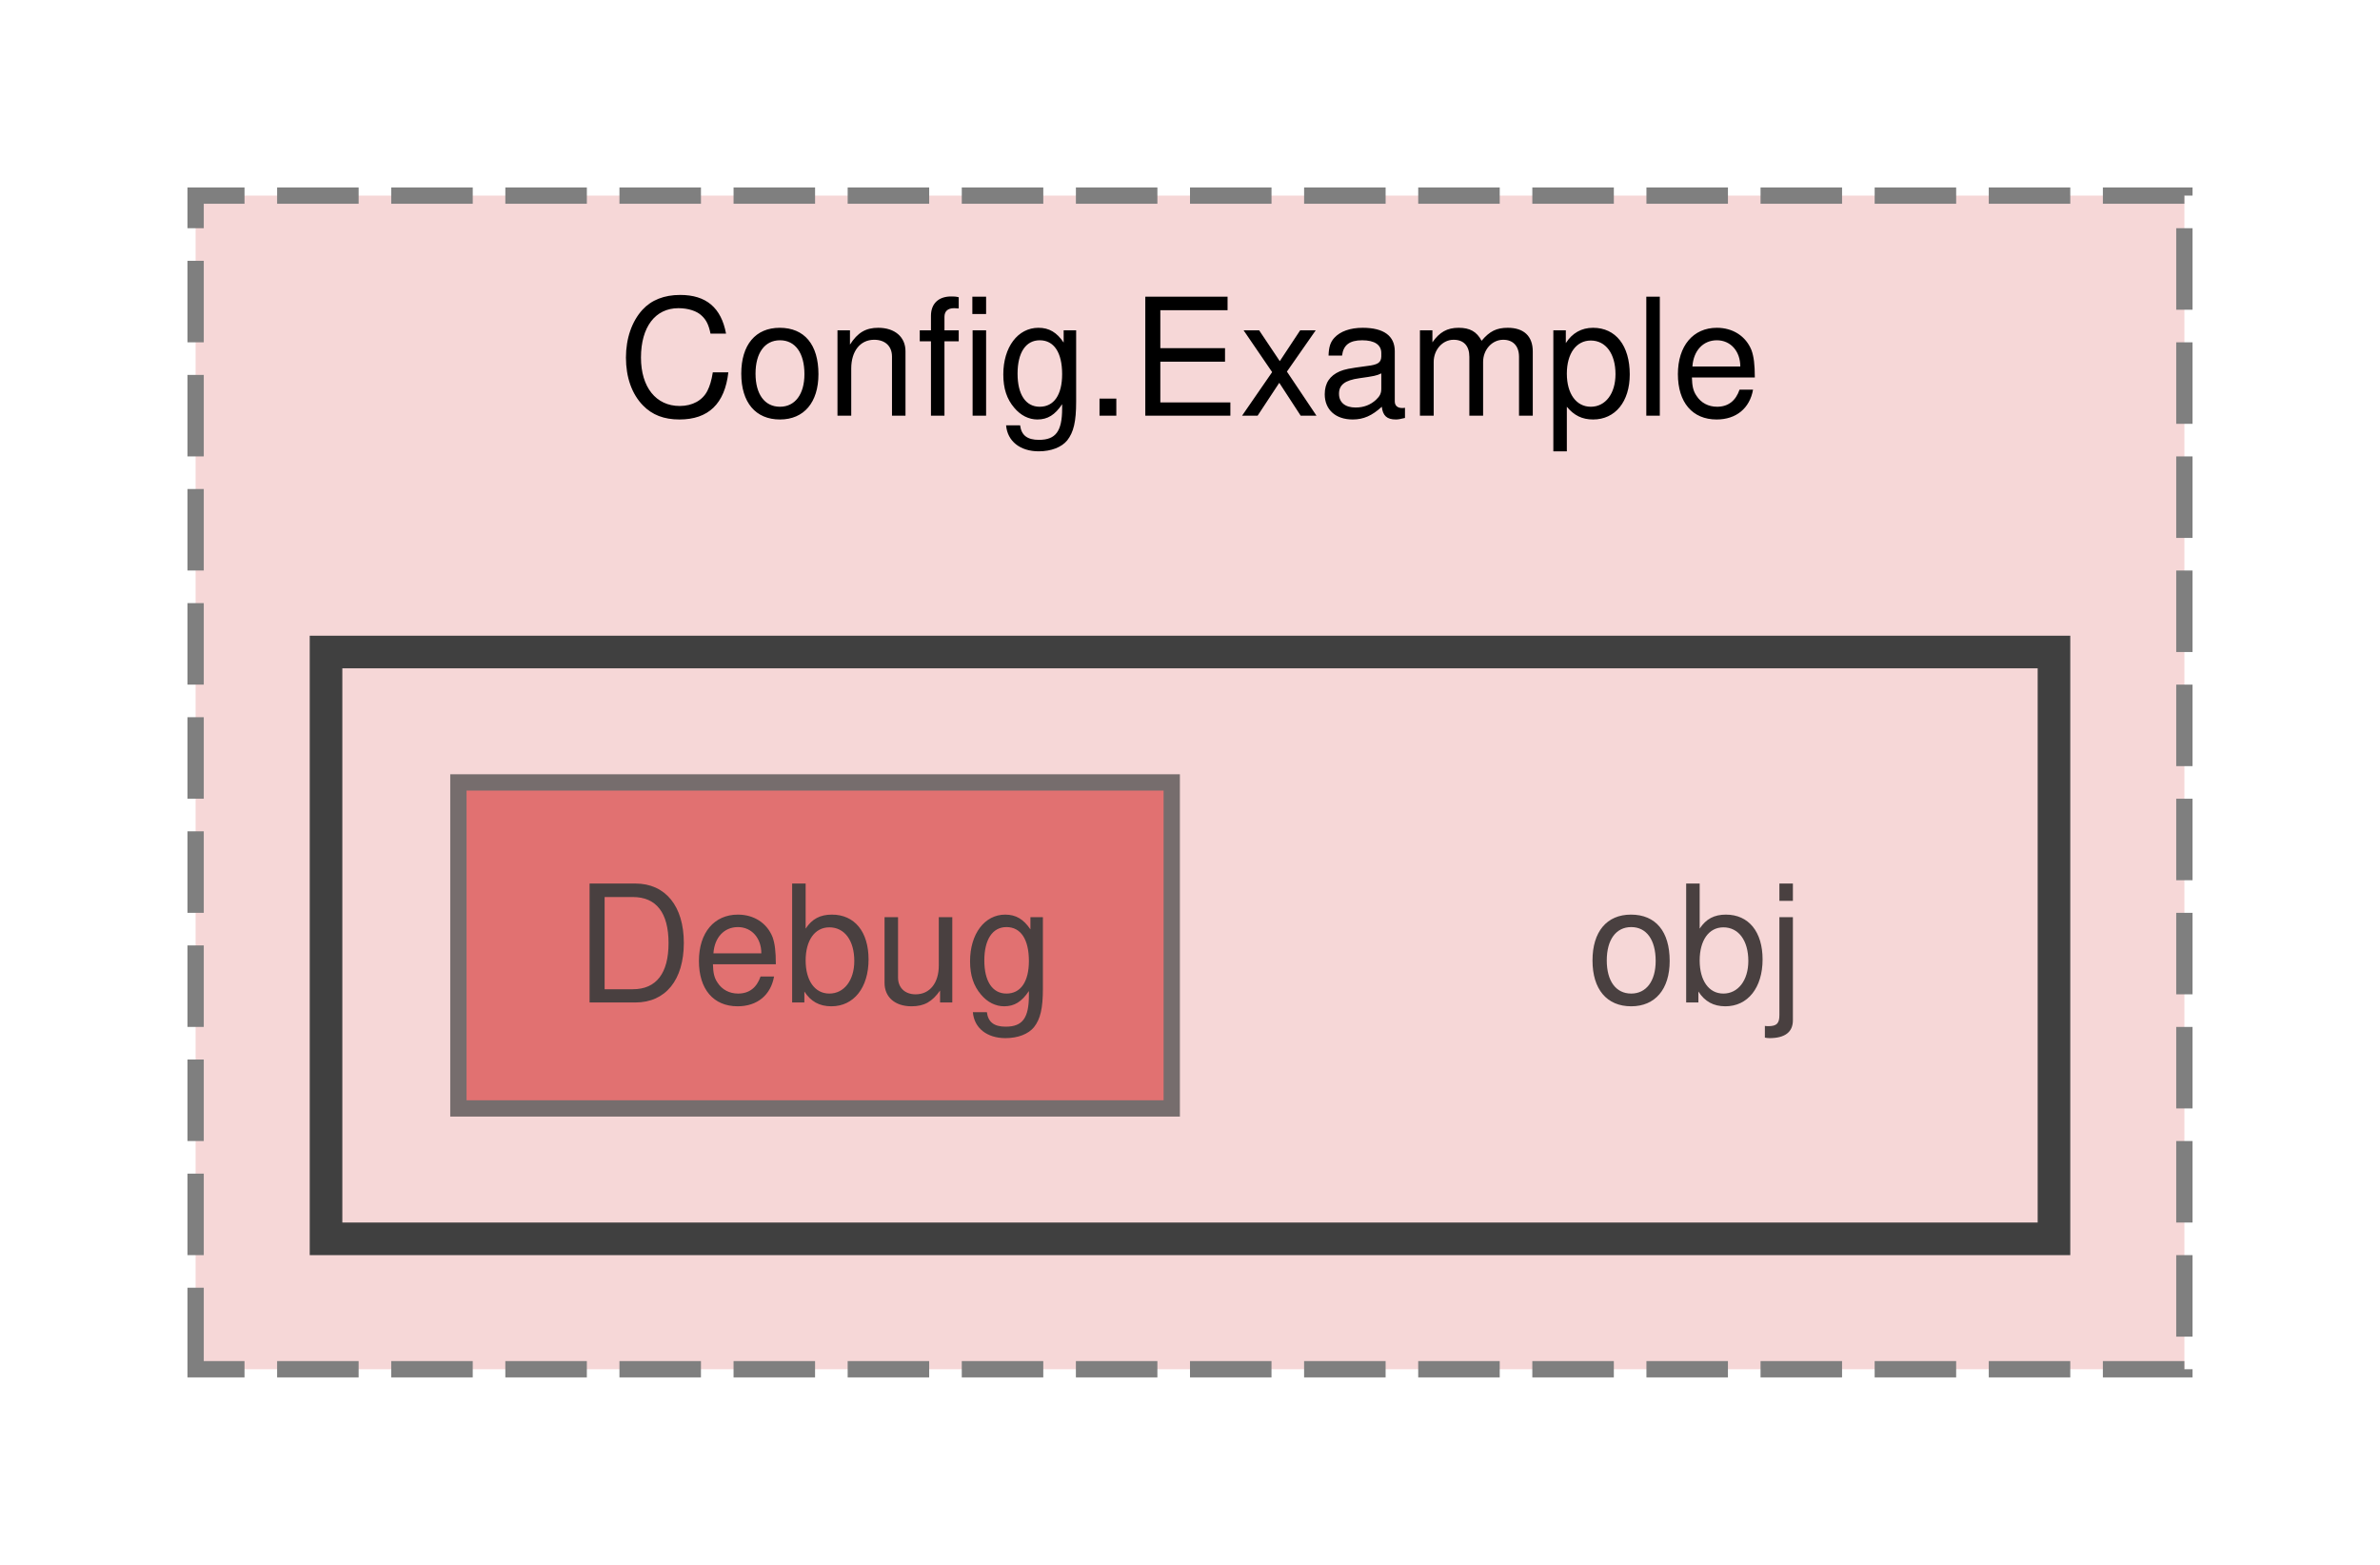
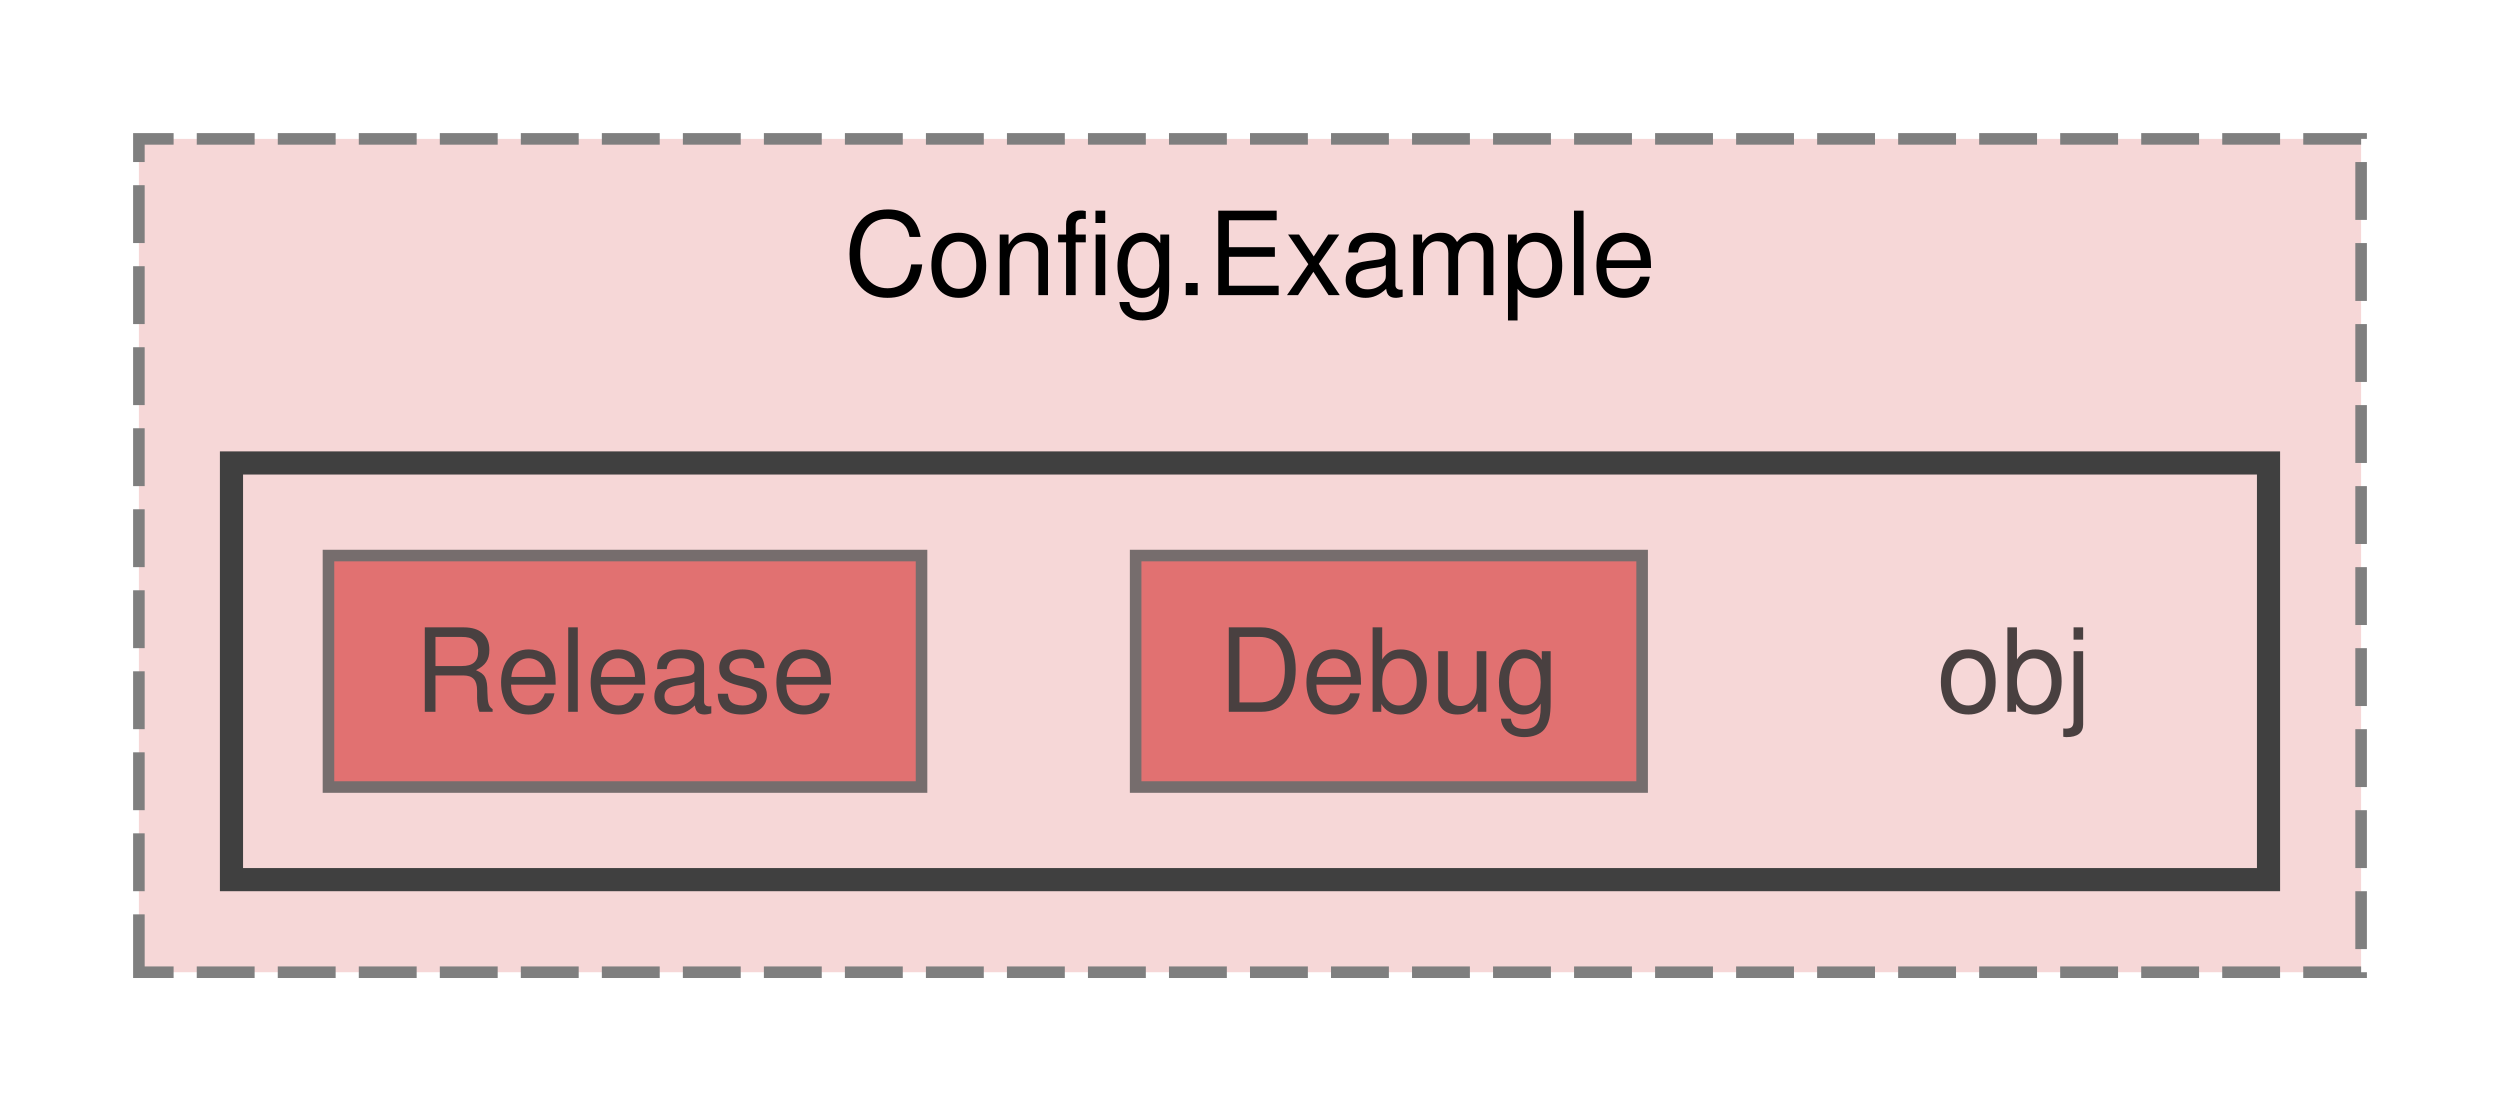
- <svg xmlns="http://www.w3.org/2000/svg" xmlns:xlink="http://www.w3.org/1999/xlink" width="146pt" height="96pt" viewBox="0.00 0.00 146.00 96.00">
+ <svg xmlns="http://www.w3.org/2000/svg" xmlns:xlink="http://www.w3.org/1999/xlink" width="216pt" height="96pt" viewBox="0.00 0.00 216.00 96.00">
  <svg id="main" version="1.1" xml:space="preserve">
    <style type="text/css">
.node, .edge {opacity: 0.7;}
.node.selected, .edge.selected {opacity: 1;}
.edge:hover path { stroke: red; }
.edge:hover polygon { stroke: red; fill: red; }
</style>
    <svg id="graph" class="graph">
      <g id="graph0" class="graph" transform="scale(1 1) rotate(0) translate(4 92)">
        <g id="clust1" class="cluster">
          <g id="a_clust1">
            <a xlink:href="dir_8f7edba20c7025ebc6494336fef00065.html" target="_top" xlink:title="Config.Example">
-               <polygon fill="#f6d7d7" stroke="#7f7f7f" stroke-dasharray="5,2" points="8,-8 8,-80 130,-80 130,-8 8,-8" />
-               <text text-anchor="middle" x="69" y="-66.5" font-family="Helvetica,sans-Serif" font-size="10.00">Config.Example</text>
+               <polygon fill="#f6d7d7" stroke="#7f7f7f" stroke-dasharray="5,2" points="8,-8 8,-80 200,-80 200,-8 8,-8" />
+               <text text-anchor="middle" x="104" y="-66.5" font-family="Helvetica,sans-Serif" font-size="10.00">Config.Example</text>
            </a>
          </g>
        </g>
        <g id="clust2" class="cluster">
          <g id="a_clust2">
            <a xlink:href="dir_bd97e78bc0f5abcad0a9e406ed58c0a3.html" target="_top">
-               <polygon fill="#f6d7d7" stroke="#404040" stroke-width="2" points="16,-16 16,-52 122,-52 122,-16 16,-16" />
+               <polygon fill="#f6d7d7" stroke="#404040" stroke-width="2" points="16,-16 16,-52 192,-52 192,-16 16,-16" />
            </a>
          </g>
        </g>
        <g id="node1" class="node">
-           <text text-anchor="middle" x="100" y="-30.5" font-family="Helvetica,sans-Serif" font-size="10.00">obj</text>
+           <text text-anchor="middle" x="170" y="-30.5" font-family="Helvetica,sans-Serif" font-size="10.00">obj</text>
        </g>
        <g id="node2" class="node">
          <g id="a_node2">
            <a xlink:href="dir_3aed75cc2a21d92fabf049d6878e77ae.html" target="_top" xlink:title="Debug">
-               <polygon fill="#d94646" stroke="#404040" points="67.88,-44 24.12,-44 24.12,-24 67.88,-24 67.88,-44" />
-               <text text-anchor="middle" x="46" y="-30.5" font-family="Helvetica,sans-Serif" font-size="10.00">Debug</text>
+               <polygon fill="#d94646" stroke="#404040" points="137.88,-44 94.12,-44 94.12,-24 137.88,-24 137.88,-44" />
+               <text text-anchor="middle" x="116" y="-30.5" font-family="Helvetica,sans-Serif" font-size="10.00">Debug</text>
+             </a>
+           </g>
+         </g>
+         <g id="node3" class="node">
+           <g id="a_node3">
+             <a xlink:href="dir_735333ceeb368918642fa2d7c965efbe.html" target="_top" xlink:title="Release">
+               <polygon fill="#d94646" stroke="#404040" points="75.62,-44 24.38,-44 24.38,-24 75.62,-24 75.62,-44" />
+               <text text-anchor="middle" x="50" y="-30.5" font-family="Helvetica,sans-Serif" font-size="10.00">Release</text>
            </a>
          </g>
        </g>
      </g>
    </svg>
  </svg>
  <style type="text/css">

[data-mouse-over-selected='false'] { opacity: 0.7; }
[data-mouse-over-selected='true']  { opacity: 1.0; }

</style>
</svg>
